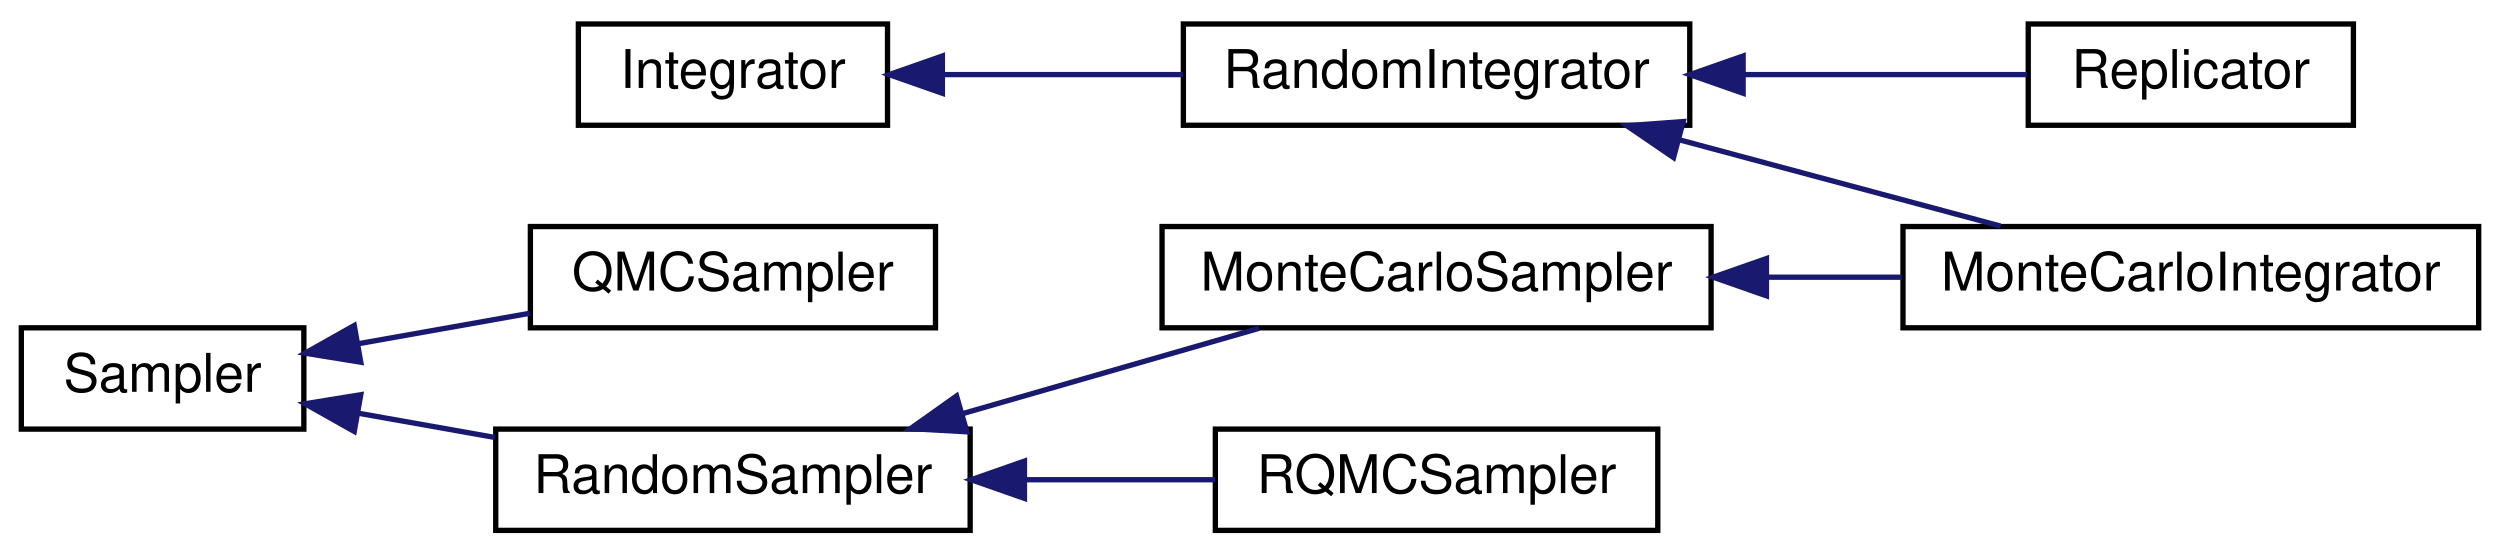
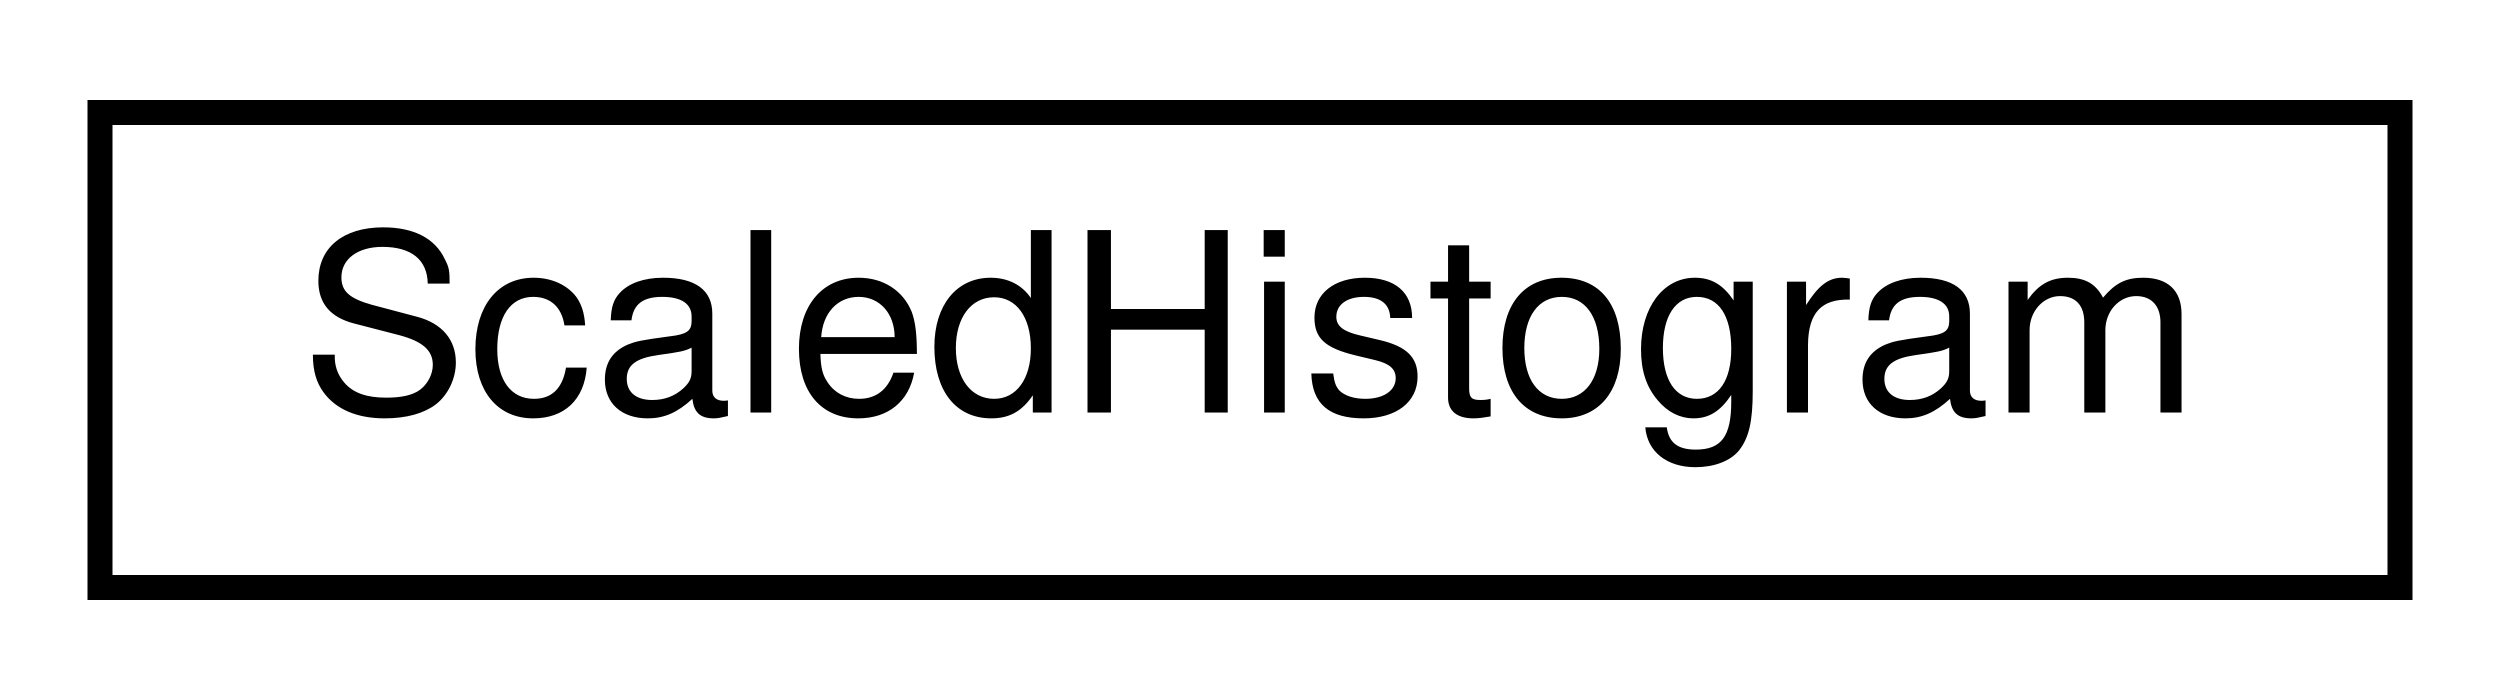
- <svg xmlns="http://www.w3.org/2000/svg" xmlns:xlink="http://www.w3.org/1999/xlink" width="469pt" height="104pt" viewBox="0.00 0.00 469.00 104.00">
-   <g id="graph0" class="graph" transform="scale(1 1) rotate(0) translate(4 100)">
+ <svg xmlns="http://www.w3.org/2000/svg" xmlns:xlink="http://www.w3.org/1999/xlink" width="100pt" height="28pt" viewBox="0.00 0.00 100.00 28.00">
+   <g id="graph0" class="graph" transform="scale(1 1) rotate(0) translate(4 24)">
    <g id="node1" class="node">
      <g id="a_node1">
-         <a xlink:href="interfaceumontreal_1_1ssj_1_1mcqmctools_1_1anova_1_1Integrator.html" target="_top" xlink:title="Integrator">
-           <polygon fill="none" stroke="#000000" points="104.5,-76.5 104.5,-95.5 162.5,-95.5 162.5,-76.5 104.5,-76.5" />
-           <text text-anchor="middle" x="133.5" y="-83.5" font-family="Helvetica,sans-Serif" font-size="10.00" fill="#000000">Integrator</text>
+         <a xlink:href="classumontreal_1_1ssj_1_1stat_1_1ScaledHistogram.html" target="_top" xlink:title="This class provides histograms for which the bin counts (heights of rectangles) are replaced by real-...">
+           <polygon fill="none" stroke="#000000" points="0,-.5 0,-19.5 92,-19.5 92,-.5 0,-.5" />
+           <text text-anchor="middle" x="46" y="-7.5" font-family="Helvetica,sans-Serif" font-size="10.00" fill="#000000">ScaledHistogram</text>
        </a>
      </g>
    </g>
-     <g id="node2" class="node">
-       <g id="a_node2">
-         <a xlink:href="interfaceumontreal_1_1ssj_1_1mcqmctools_1_1anova_1_1RandomIntegrator.html" target="_top" xlink:title="RandomIntegrator">
-           <polygon fill="none" stroke="#000000" points="218,-76.5 218,-95.5 313,-95.5 313,-76.5 218,-76.5" />
-           <text text-anchor="middle" x="265.5" y="-83.5" font-family="Helvetica,sans-Serif" font-size="10.00" fill="#000000">RandomIntegrator</text>
-         </a>
-       </g>
-     </g>
-     <g id="edge1" class="edge">
-       <path fill="none" stroke="#191970" d="M173.134,-86C187.213,-86 203.207,-86 217.883,-86" />
-       <polygon fill="#191970" stroke="#191970" points="172.795,-82.5 162.795,-86 172.795,-89.5 172.795,-82.5" />
-     </g>
-     <g id="node3" class="node">
-       <g id="a_node3">
-         <a xlink:href="classumontreal_1_1ssj_1_1mcqmctools_1_1anova_1_1MonteCarloIntegrator.html" target="_top" xlink:title="MonteCarloIntegrator">
-           <polygon fill="none" stroke="#000000" points="353,-38.5 353,-57.5 461,-57.5 461,-38.5 353,-38.5" />
-           <text text-anchor="middle" x="407" y="-45.5" font-family="Helvetica,sans-Serif" font-size="10.00" fill="#000000">MonteCarloIntegrator</text>
-         </a>
-       </g>
-     </g>
-     <g id="edge2" class="edge">
-       <path fill="none" stroke="#191970" d="M311.101,-73.754C330.605,-68.516 353.04,-62.491 371.305,-57.586" />
-       <polygon fill="#191970" stroke="#191970" points="309.956,-70.437 301.206,-76.411 311.772,-77.198 309.956,-70.437" />
-     </g>
-     <g id="node4" class="node">
-       <g id="a_node4">
-         <a xlink:href="classumontreal_1_1ssj_1_1mcqmctools_1_1anova_1_1Replicator.html" target="_top" xlink:title="Replicator class. ">
-           <polygon fill="none" stroke="#000000" points="376.5,-76.5 376.5,-95.5 437.5,-95.5 437.5,-76.5 376.5,-76.5" />
-           <text text-anchor="middle" x="407" y="-83.5" font-family="Helvetica,sans-Serif" font-size="10.00" fill="#000000">Replicator</text>
-         </a>
-       </g>
-     </g>
-     <g id="edge3" class="edge">
-       <path fill="none" stroke="#191970" d="M323.24,-86C341.406,-86 360.757,-86 376.277,-86" />
-       <polygon fill="#191970" stroke="#191970" points="323.011,-82.5 313.011,-86 323.011,-89.5 323.011,-82.5" />
-     </g>
-     <g id="node5" class="node">
-       <g id="a_node5">
-         <a xlink:href="interfaceumontreal_1_1ssj_1_1mcqmctools_1_1anova_1_1Sampler.html" target="_top" xlink:title="Sampler">
-           <polygon fill="none" stroke="#000000" points="0,-19.5 0,-38.5 53,-38.5 53,-19.5 0,-19.5" />
-           <text text-anchor="middle" x="26.5" y="-26.5" font-family="Helvetica,sans-Serif" font-size="10.00" fill="#000000">Sampler</text>
-         </a>
-       </g>
-     </g>
-     <g id="node6" class="node">
-       <g id="a_node6">
-         <a xlink:href="classumontreal_1_1ssj_1_1mcqmctools_1_1anova_1_1QMCSampler.html" target="_top" xlink:title="QMC sampler. ">
-           <polygon fill="none" stroke="#000000" points="95.5,-38.5 95.5,-57.5 171.5,-57.5 171.5,-38.5 95.5,-38.5" />
-           <text text-anchor="middle" x="133.5" y="-45.5" font-family="Helvetica,sans-Serif" font-size="10.00" fill="#000000">QMCSampler</text>
-         </a>
-       </g>
-     </g>
-     <g id="edge4" class="edge">
-       <path fill="none" stroke="#191970" d="M63.234,-35.523C73.623,-37.368 84.95,-39.379 95.417,-41.238" />
-       <polygon fill="#191970" stroke="#191970" points="63.682,-32.048 53.225,-33.745 62.459,-38.94 63.682,-32.048" />
-     </g>
-     <g id="node7" class="node">
-       <g id="a_node7">
-         <a xlink:href="interfaceumontreal_1_1ssj_1_1mcqmctools_1_1anova_1_1RandomSampler.html" target="_top" xlink:title="RandomSampler">
-           <polygon fill="none" stroke="#000000" points="89,-.5 89,-19.5 178,-19.5 178,-.5 89,-.5" />
-           <text text-anchor="middle" x="133.5" y="-7.5" font-family="Helvetica,sans-Serif" font-size="10.00" fill="#000000">RandomSampler</text>
-         </a>
-       </g>
-     </g>
-     <g id="edge5" class="edge">
-       <path fill="none" stroke="#191970" d="M63.266,-22.471C71.494,-21.01 80.309,-19.445 88.819,-17.934" />
-       <polygon fill="#191970" stroke="#191970" points="62.459,-19.06 53.225,-24.255 63.682,-25.952 62.459,-19.06" />
-     </g>
-     <g id="node8" class="node">
-       <g id="a_node8">
-         <a xlink:href="classumontreal_1_1ssj_1_1mcqmctools_1_1anova_1_1MonteCarloSampler.html" target="_top" xlink:title="Monte Carlo sampler. ">
-           <polygon fill="none" stroke="#000000" points="214,-38.5 214,-57.5 317,-57.5 317,-38.5 214,-38.5" />
-           <text text-anchor="middle" x="265.5" y="-45.5" font-family="Helvetica,sans-Serif" font-size="10.00" fill="#000000">MonteCarloSampler</text>
-         </a>
-       </g>
-     </g>
-     <g id="edge6" class="edge">
-       <path fill="none" stroke="#191970" d="M176.541,-22.391C194.618,-27.595 215.32,-33.554 232.202,-38.414" />
-       <polygon fill="#191970" stroke="#191970" points="177.387,-18.992 166.809,-19.589 175.451,-25.719 177.387,-18.992" />
-     </g>
-     <g id="node9" class="node">
-       <g id="a_node9">
-         <a xlink:href="classumontreal_1_1ssj_1_1mcqmctools_1_1anova_1_1RQMCSampler.html" target="_top" xlink:title="QMC sampler. ">
-           <polygon fill="none" stroke="#000000" points="224,-.5 224,-19.5 307,-19.5 307,-.5 224,-.5" />
-           <text text-anchor="middle" x="265.5" y="-7.5" font-family="Helvetica,sans-Serif" font-size="10.00" fill="#000000">RQMCSampler</text>
-         </a>
-       </g>
-     </g>
-     <g id="edge8" class="edge">
-       <path fill="none" stroke="#191970" d="M188.462,-10C200.34,-10 212.71,-10 223.972,-10" />
-       <polygon fill="#191970" stroke="#191970" points="188.189,-6.5 178.189,-10 188.189,-13.5 188.189,-6.5" />
-     </g>
-     <g id="edge7" class="edge">
-       <path fill="none" stroke="#191970" d="M327.52,-48C335.923,-48 344.492,-48 352.745,-48" />
-       <polygon fill="#191970" stroke="#191970" points="327.386,-44.5 317.386,-48 327.386,-51.5 327.386,-44.5" />
-     </g>
  </g>
</svg>
